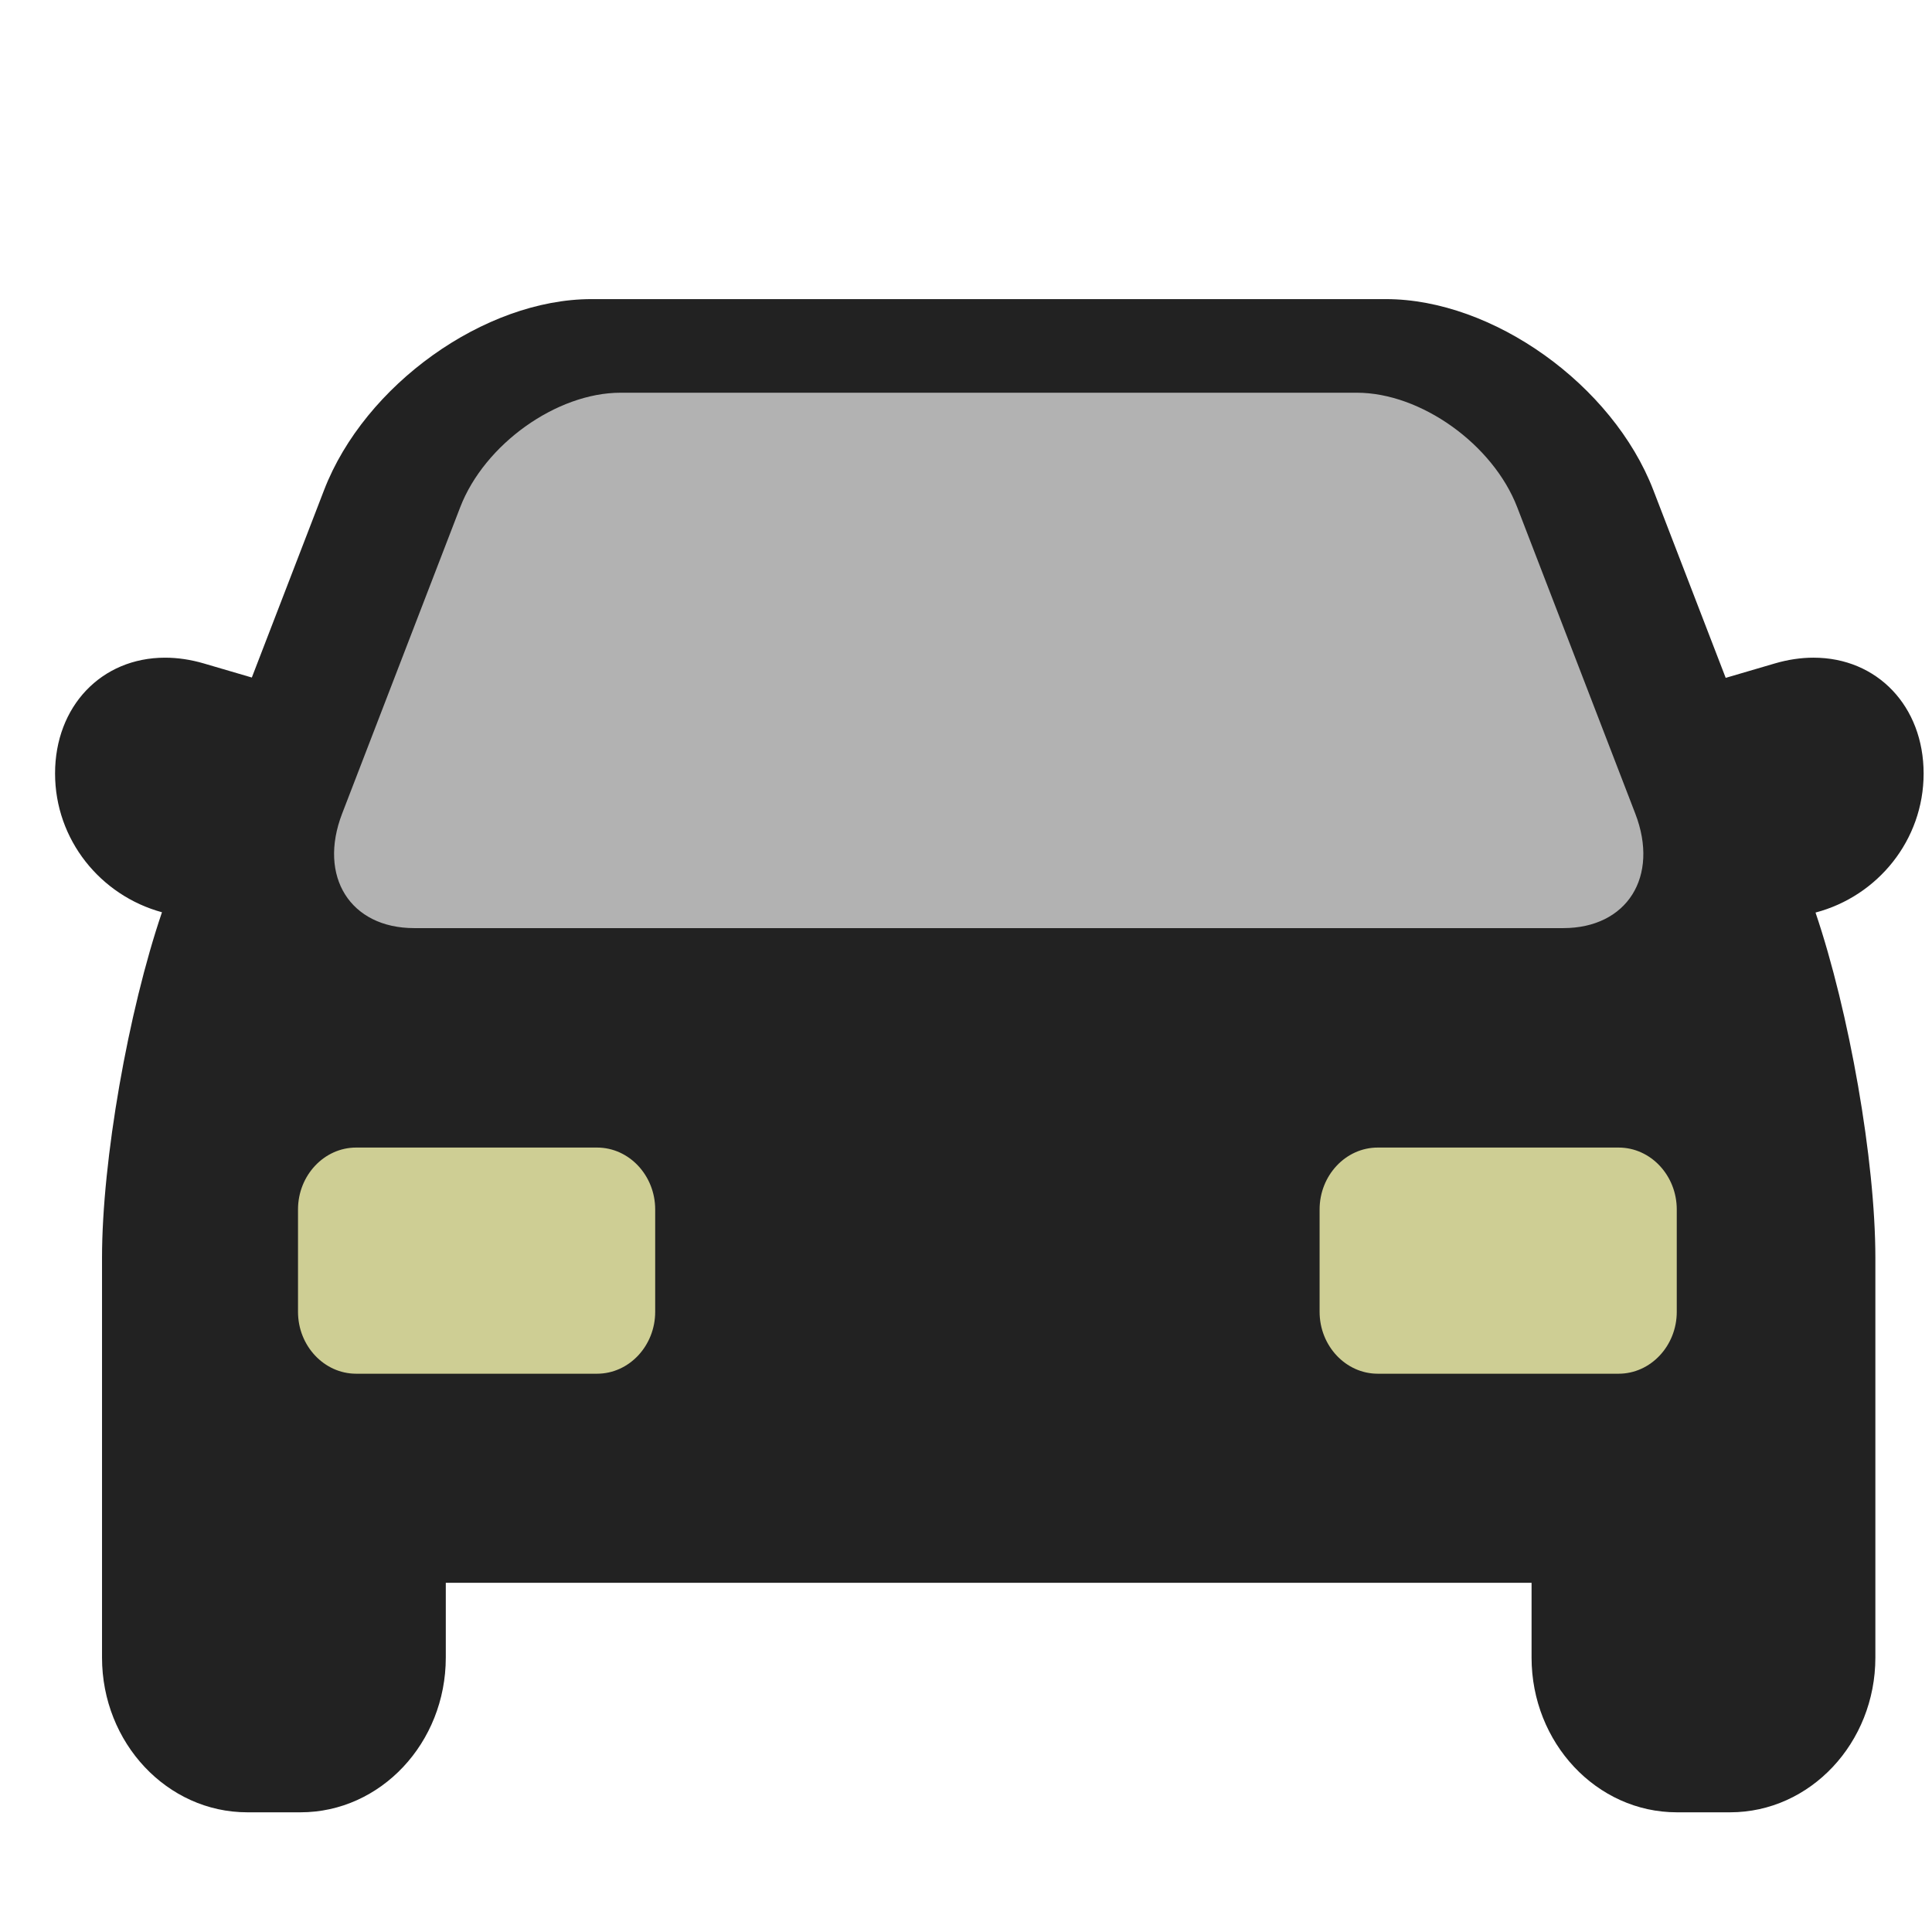
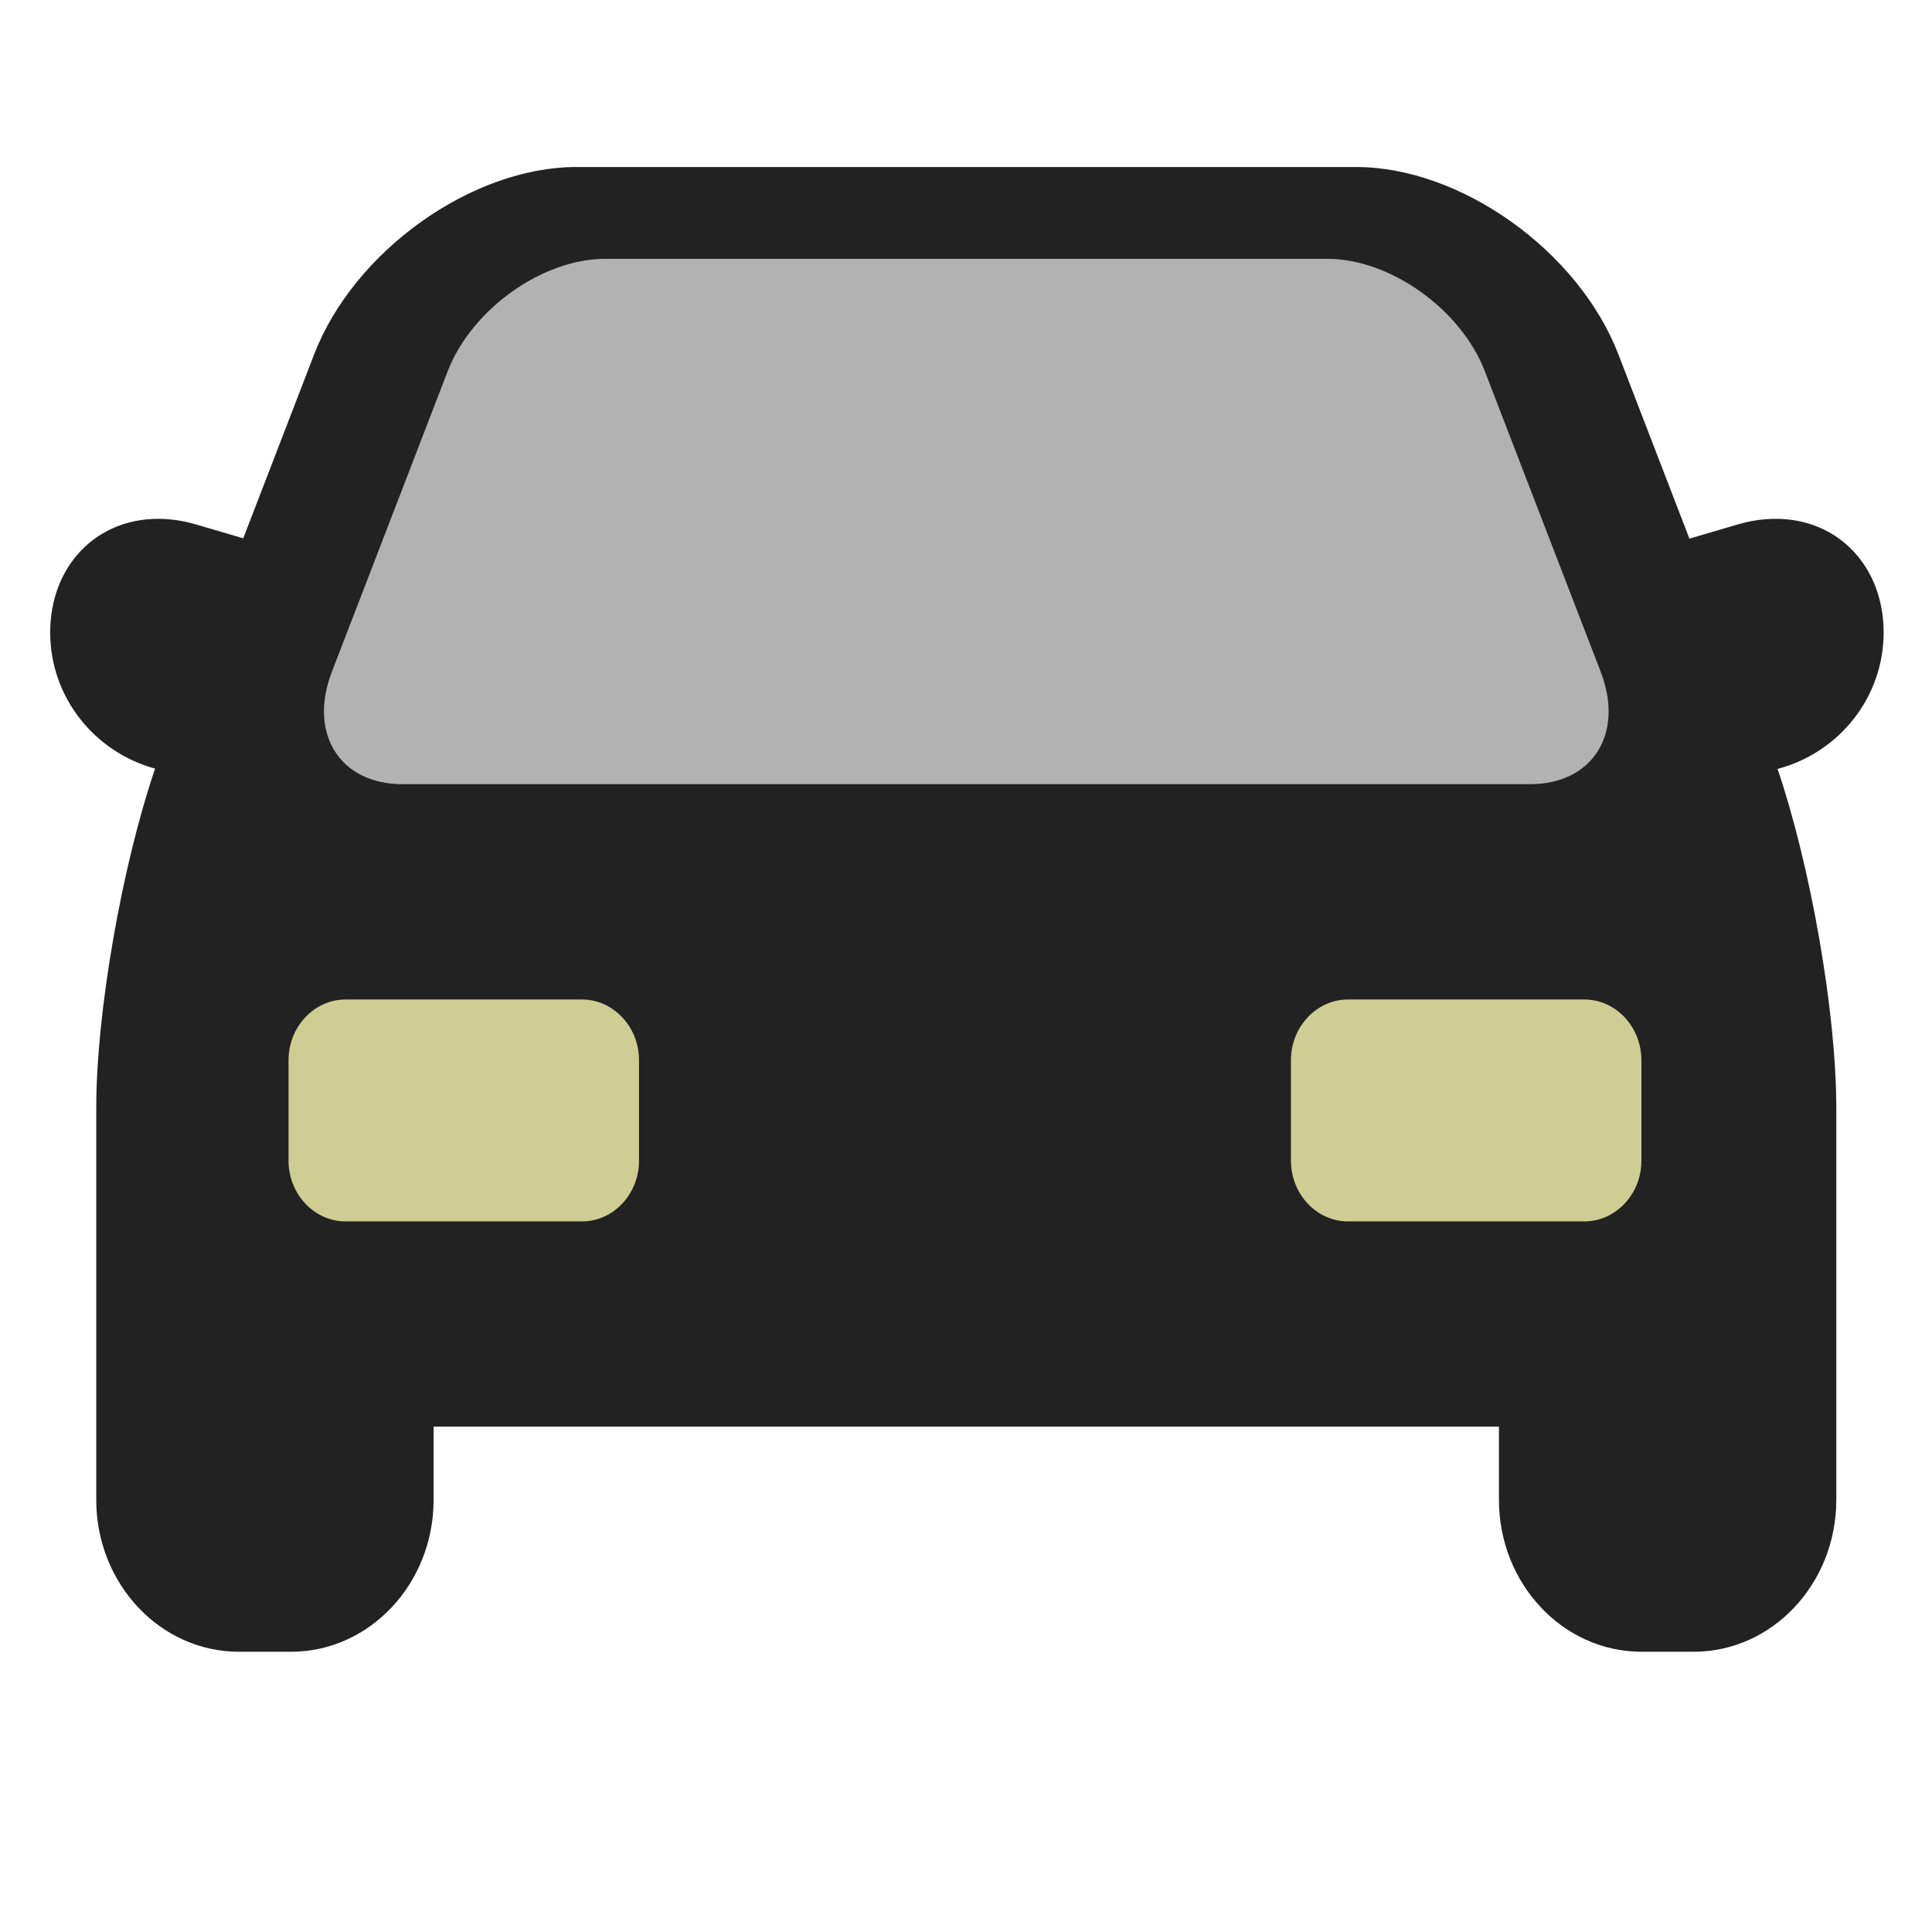
- <svg xmlns="http://www.w3.org/2000/svg" width="80%" height="80%" viewBox="0 0 128 128">
+ <svg xmlns="http://www.w3.org/2000/svg" width="100%" height="100%" viewBox="0 0 102 102">
  <g>
-     <path id="svg_3" d="m16,62.906c0,0 18,-38 18,-38c0,0 62,0 62,-0.906c0,-0.906 19,39.906 19,39c0,-0.906 -99,-0.094 -99,-0.094z" stroke-linecap="null" stroke-linejoin="null" stroke-dasharray="null" stroke-width="null" fill="#b2b2b2" />
-     <rect fill="#cece94" x="12" y="68" width="100" height="32" id="svg_2" />
-     <path fill="#222" id="svg_1" d="m120.157,43.572c-0.84,0 -1.705,0.129 -2.57,0.383l-3.255,0.955l-4.796,-12.443c-2.688,-6.975 -10.635,-12.65 -17.715,-12.65l-52.635,0c-7.079,0 -15.027,5.676 -17.715,12.651l-4.787,12.42l-3.177,-0.932c-0.865,-0.254 -1.73,-0.383 -2.57,-0.383c-4.223,0 -7.289,3.227 -7.289,7.672c0,4.389 3.007,8.084 7.083,9.194c-2.235,6.574 -3.972,16.429 -3.972,22.903l0,26.477c0,5.653 4.317,10.251 9.624,10.251l3.528,0c5.307,0 9.624,-4.598 9.624,-10.251l0,-4.953l71.935,0l0,4.953c0,5.653 4.317,10.251 9.624,10.251l3.53,0c5.307,0 9.624,-4.598 9.624,-10.251l0,-26.477c0,-6.468 -1.734,-16.309 -3.965,-22.883c4.116,-1.082 7.162,-4.797 7.162,-9.213c-0.001,-4.446 -3.066,-7.673 -7.289,-7.673zm-97.49,10.332l7.823,-20.299c1.608,-4.172 6.389,-7.586 10.623,-7.586l48.783,0c4.234,0 9.015,3.414 10.623,7.586l7.823,20.299c1.608,4.172 -0.54,7.586 -4.775,7.586l-76.125,0c-4.234,0 -6.383,-3.414 -4.775,-7.586zm20.741,33.008c0,2.255 -1.732,4.1 -3.849,4.1l-15.966,0c-2.117,0 -3.849,-1.845 -3.849,-4.1l0,-6.783c0,-2.255 1.732,-4.1 3.849,-4.1l15.966,0c2.117,0 3.849,1.845 3.849,4.1l0,6.783zm67.682,0c0,2.255 -1.732,4.1 -3.849,4.1l-15.965,0c-2.117,0 -3.849,-1.845 -3.849,-4.1l0,-6.783c0,-2.255 1.732,-4.1 3.849,-4.1l15.965,0c2.117,0 3.849,1.845 3.849,4.1l0,6.783z" />
+     <g id="svg_4">
+       <path fill="#b2b2b2" d="m12.306,42.509c0,0 14.074,-29.712 14.074,-29.712c0,0 48.478,0 48.478,-0.709c0,-0.709 14.856,31.203 14.856,30.494c0,-0.709 -77.408,-0.073 -77.408,-0.073z" id="svg_3" />
+       <rect id="svg_2" height="25.021" width="78.19" y="46.492" x="9.179" fill="#cece94" />
+       <path d="m93.747,27.391c-0.657,0 -1.333,0.101 -2.009,0.299l-2.545,0.747l-3.75,-9.729c-2.102,-5.454 -8.316,-9.891 -13.852,-9.891l-41.155,0c-5.535,0 -11.749,4.438 -13.851,9.892l-3.743,9.711l-2.484,-0.729c-0.677,-0.199 -1.353,-0.299 -2.009,-0.299c-3.302,0 -5.699,2.523 -5.699,5.999c0,3.432 2.351,6.321 5.538,7.188c-1.748,5.14 -3.106,12.846 -3.106,17.908l0,20.702c0,4.42 3.375,8.015 7.525,8.015l2.759,0c4.149,0 7.525,-3.595 7.525,-8.015l0,-3.873l56.246,0l0,3.873c0,4.42 3.375,8.015 7.525,8.015l2.76,0c4.149,0 7.525,-3.595 7.525,-8.015l0,-20.702c0,-5.057 -1.356,-12.752 -3.1,-17.892c3.218,-0.846 5.6,-3.751 5.6,-7.204c-0.001,-3.477 -2.397,-6 -5.699,-6zm-76.227,8.078l6.117,-15.872c1.258,-3.262 4.995,-5.932 8.306,-5.932l38.143,0c3.311,0 7.049,2.669 8.306,5.932l6.117,15.872c1.258,3.262 -0.423,5.932 -3.733,5.932l-59.522,0c-3.311,0 -4.991,-2.669 -3.733,-5.932zm16.217,25.809c0,1.763 -1.354,3.206 -3.01,3.206l-12.484,0c-1.655,0 -3.01,-1.443 -3.01,-3.206l0,-5.303c0,-1.763 1.354,-3.206 3.01,-3.206l12.484,0c1.655,0 3.01,1.443 3.01,3.206l0,5.303zm52.921,0c0,1.763 -1.354,3.206 -3.01,3.206l-12.483,0c-1.655,0 -3.01,-1.443 -3.01,-3.206l0,-5.303c0,-1.763 1.354,-3.206 3.01,-3.206l12.483,0c1.655,0 3.01,1.443 3.01,3.206l0,5.303z" id="svg_1" fill="#222" />
+     </g>
  </g>
</svg>
